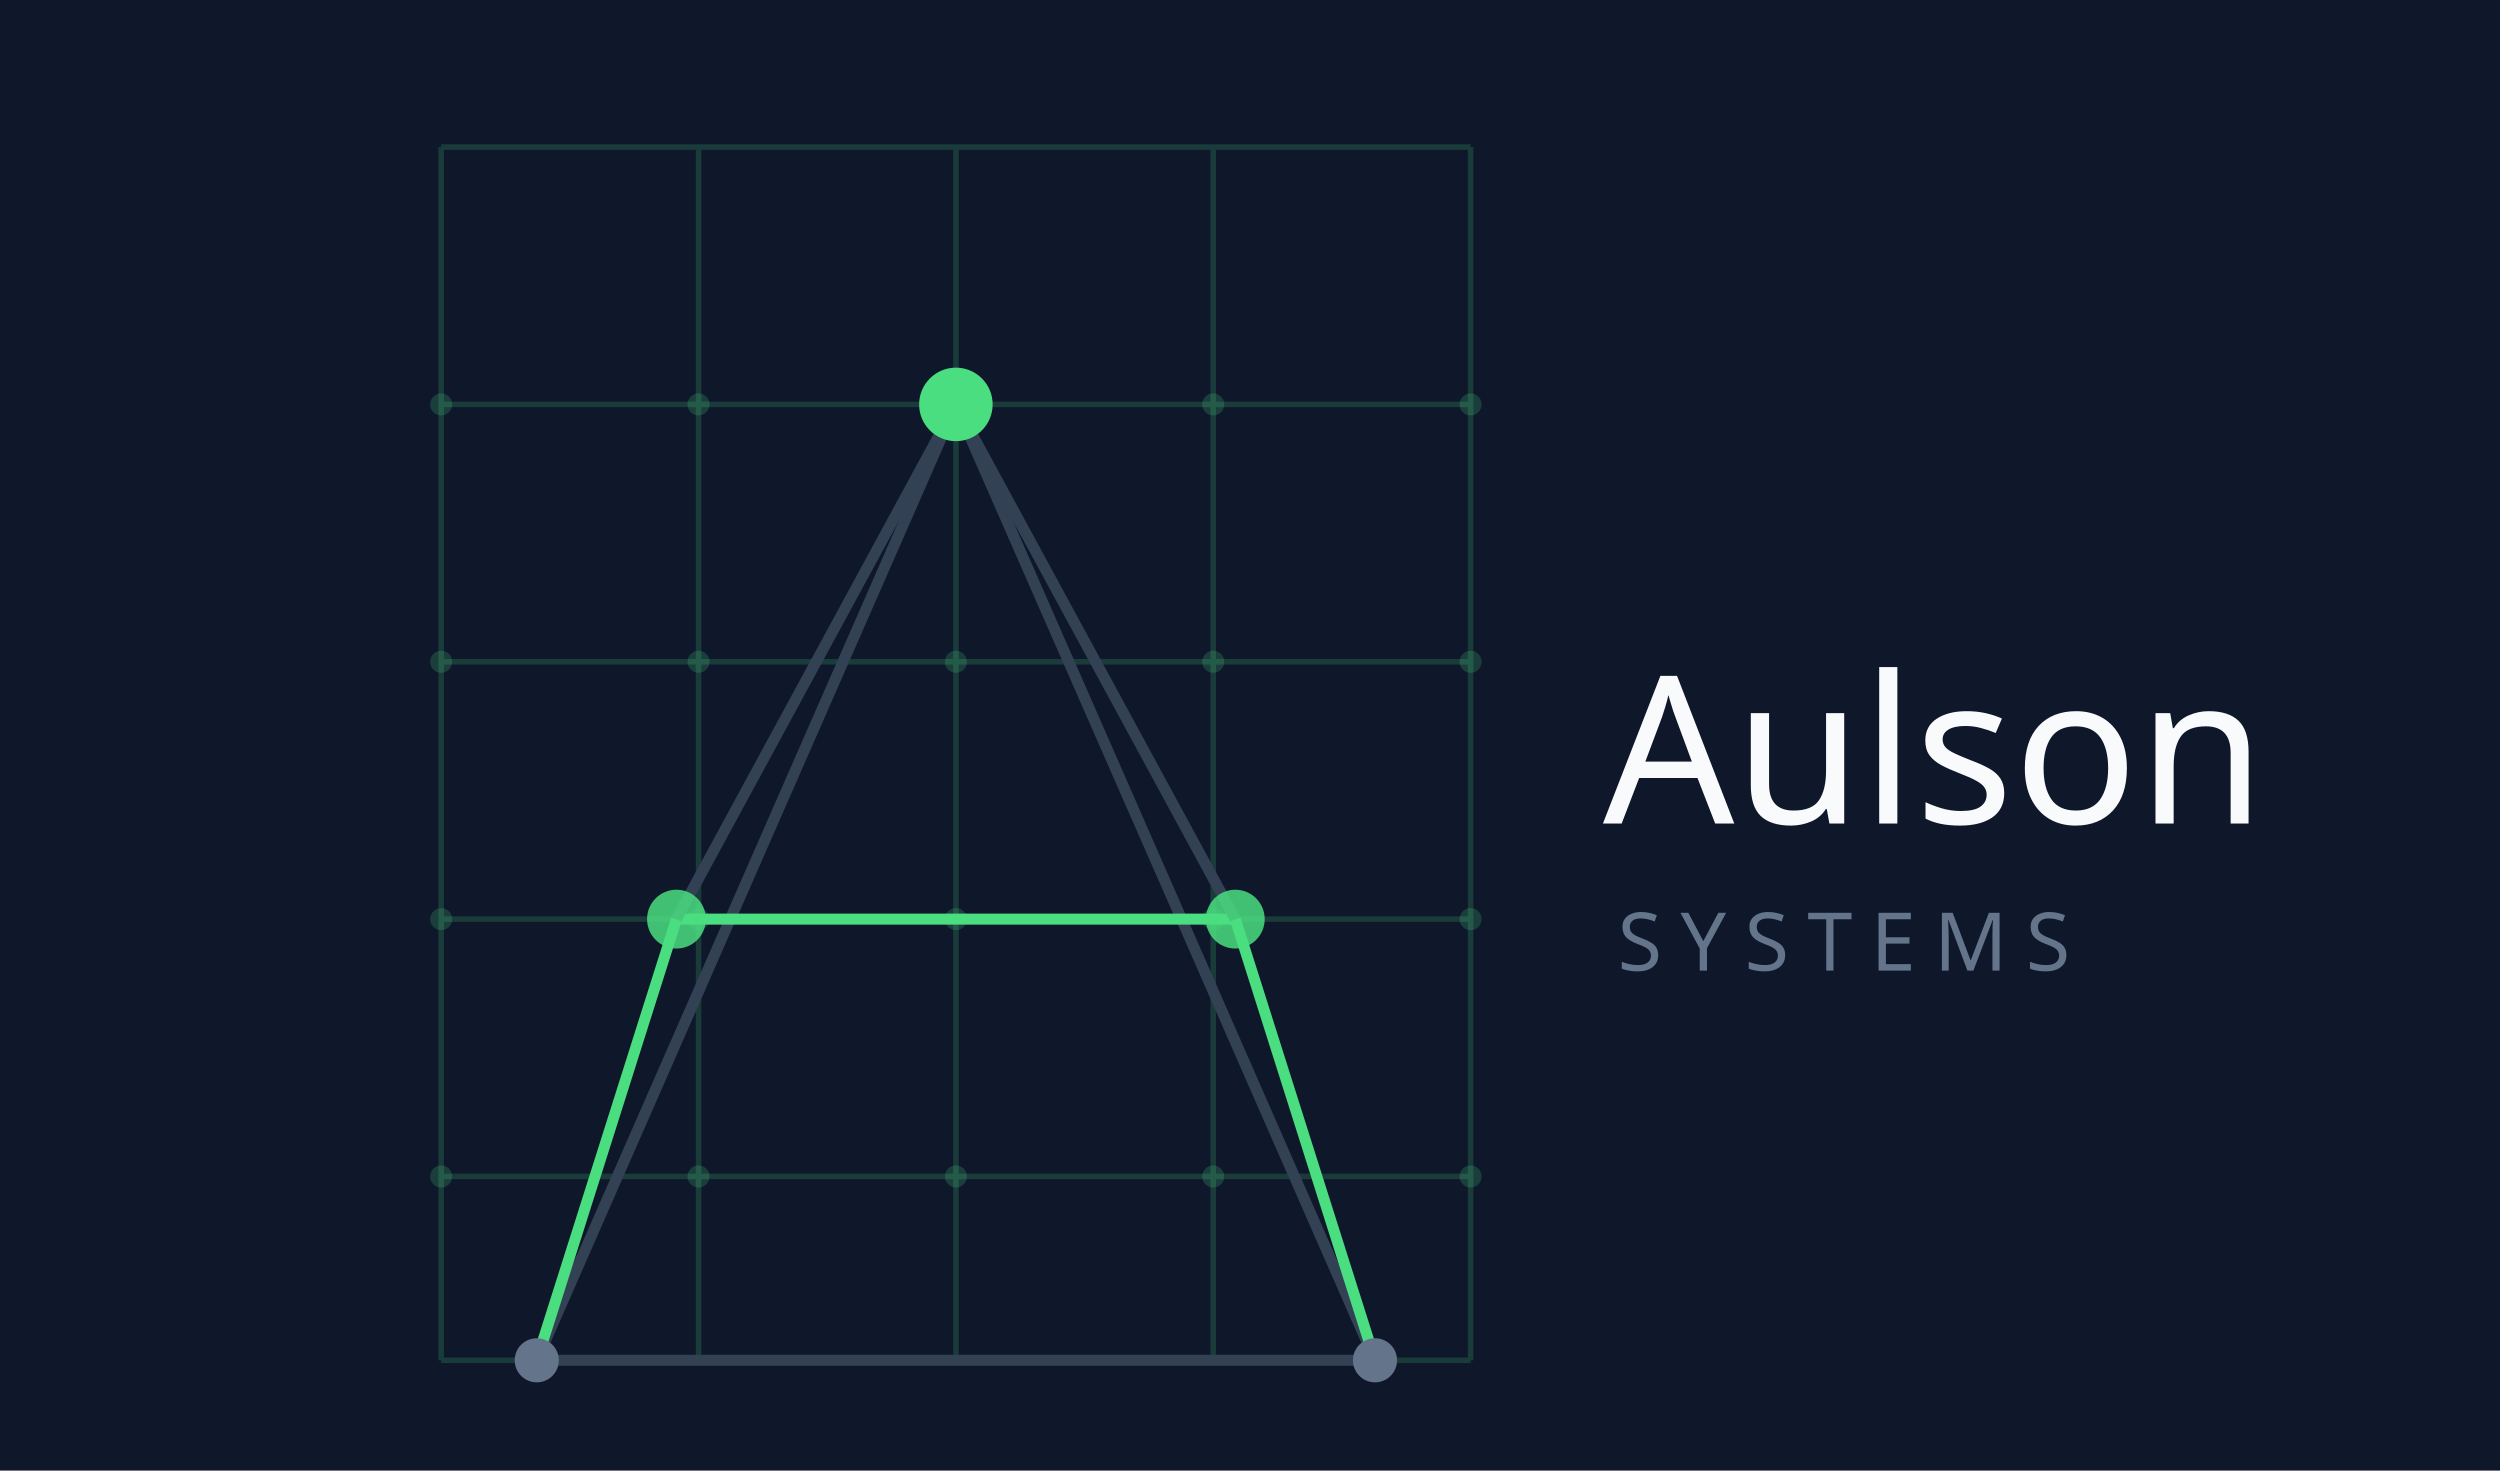
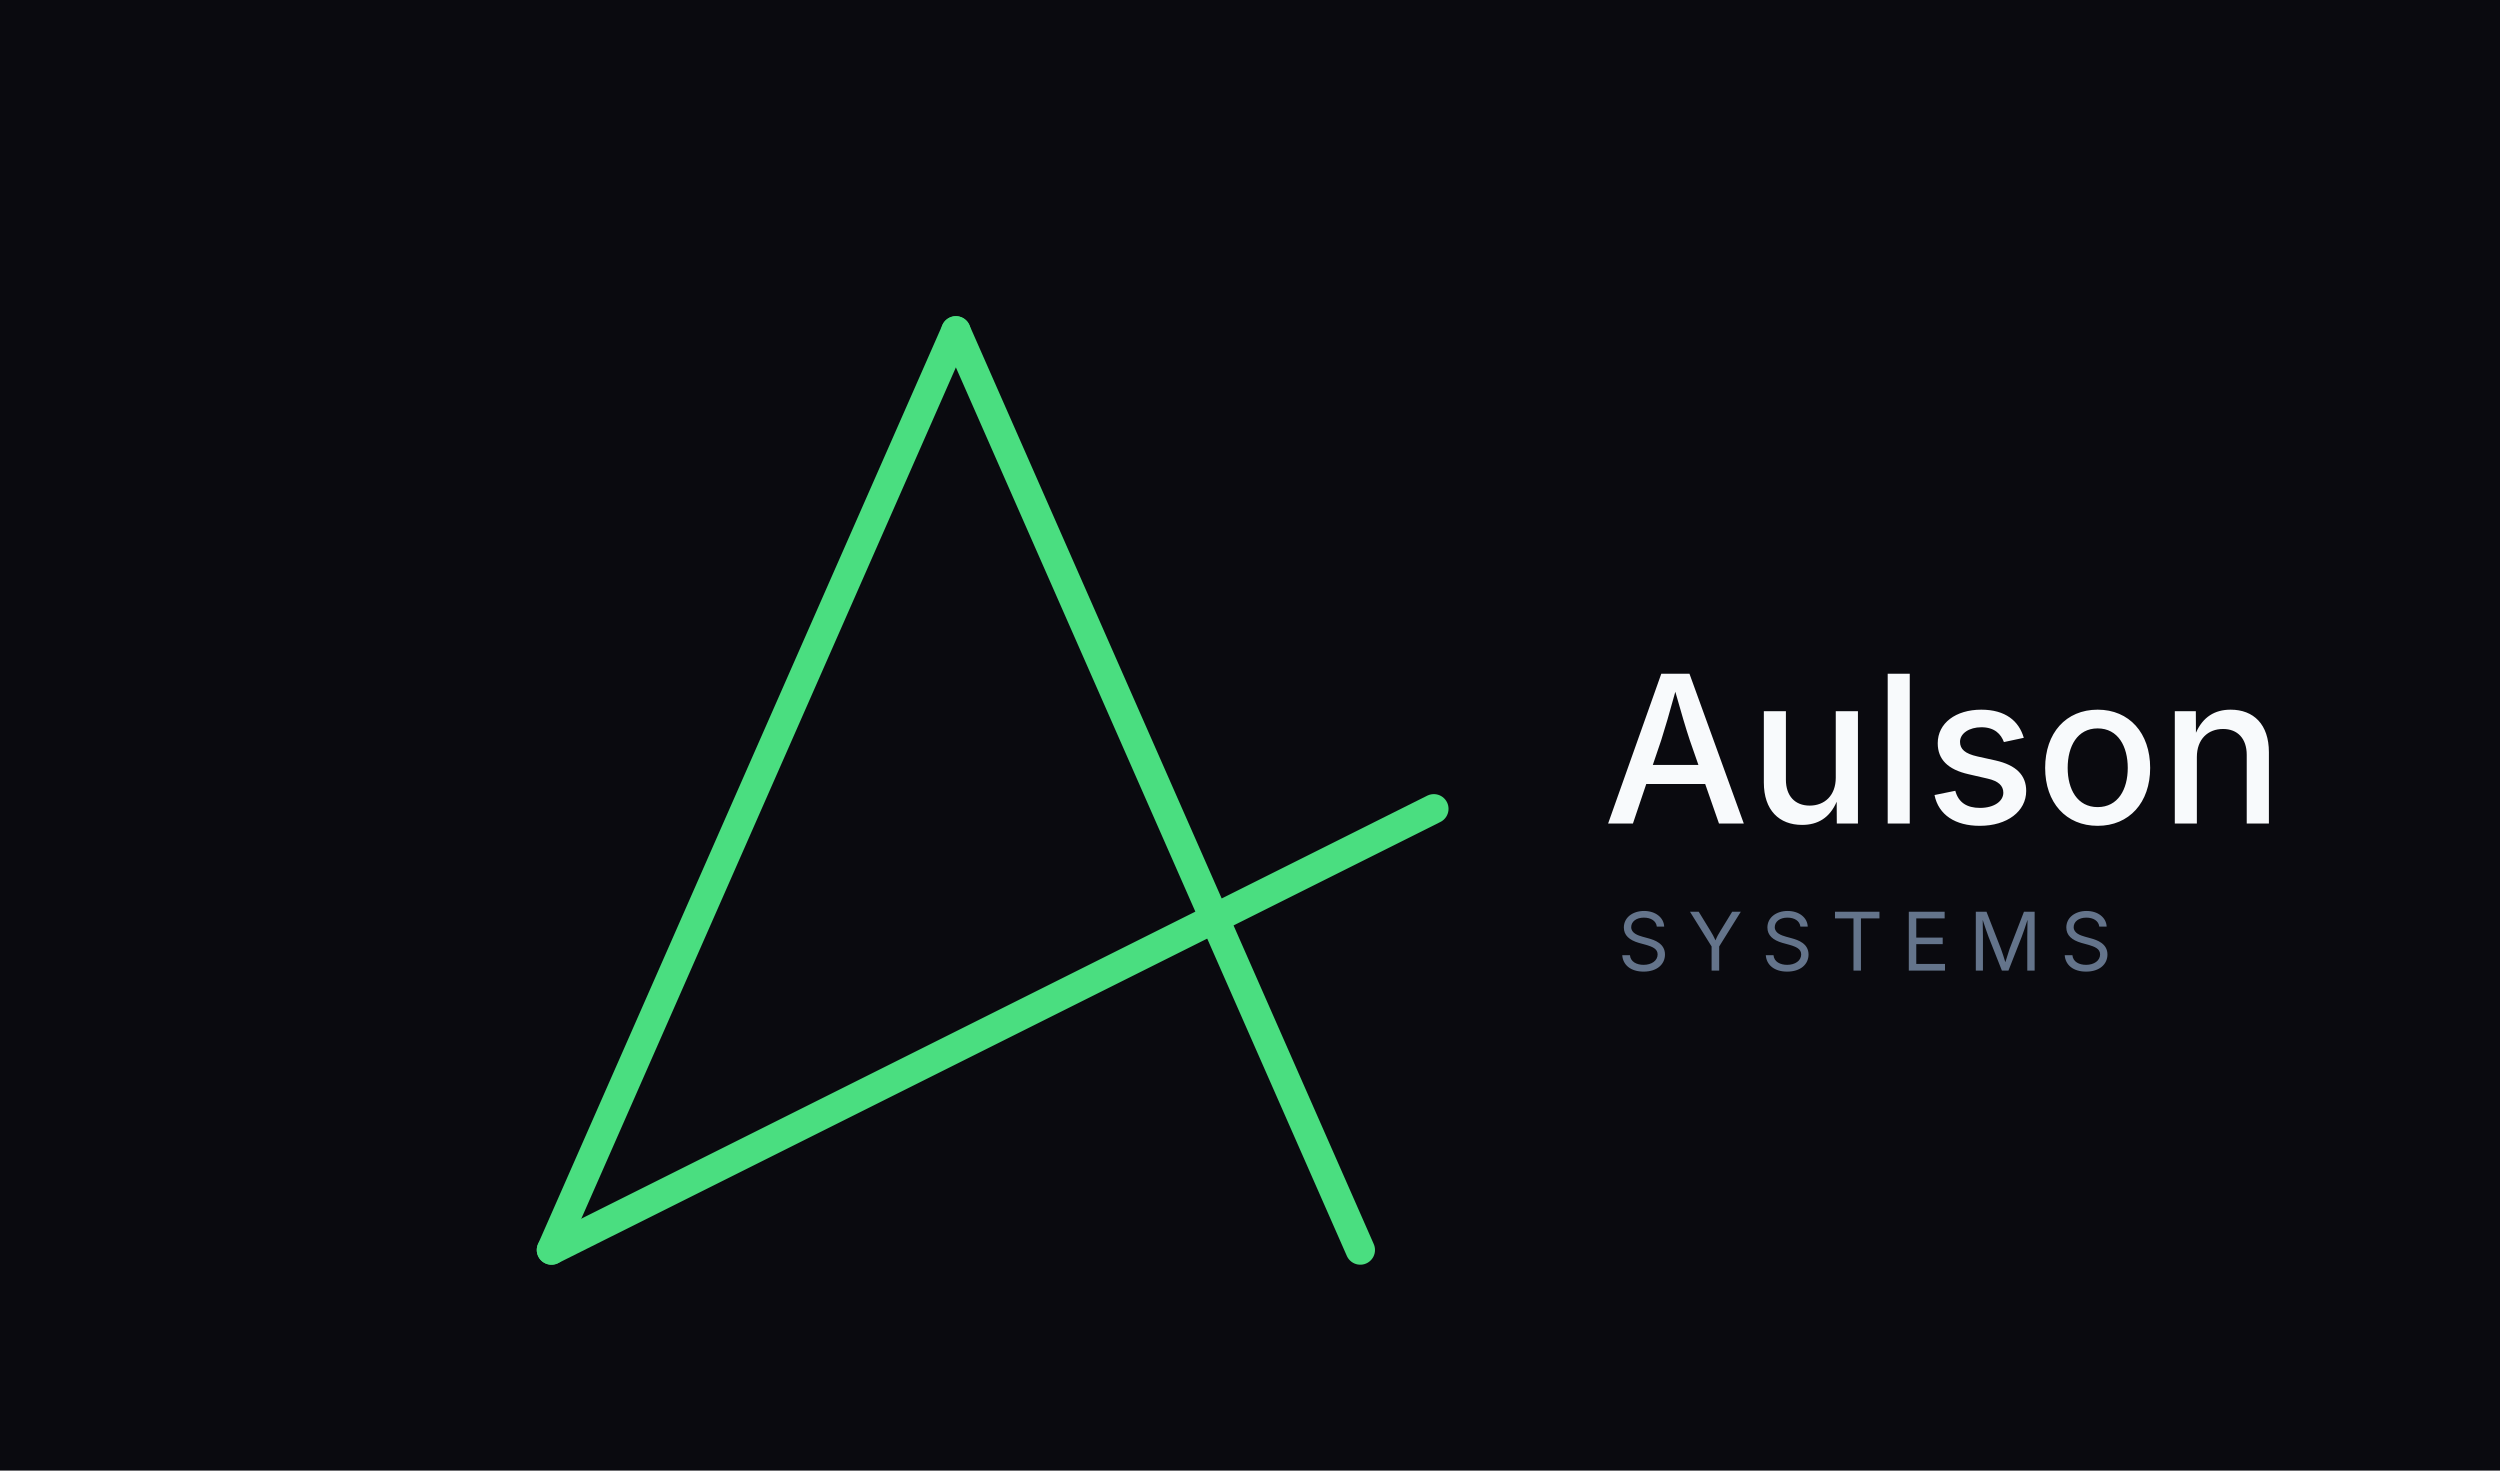
<svg xmlns="http://www.w3.org/2000/svg" width="340" height="200" viewBox="0 0 340 200">
-   <rect width="340" height="200" fill="#0f172a" />
-   <g opacity="0.18" stroke="#4ade80" stroke-width="0.75" fill="none">
-     <line x1="60" y1="20" x2="60" y2="185" />
-     <line x1="95" y1="20" x2="95" y2="185" />
-     <line x1="130" y1="20" x2="130" y2="185" />
-     <line x1="165" y1="20" x2="165" y2="185" />
-     <line x1="200" y1="20" x2="200" y2="185" />
-     <line x1="60" y1="20" x2="200" y2="20" />
-     <line x1="60" y1="55" x2="200" y2="55" />
-     <line x1="60" y1="90" x2="200" y2="90" />
-     <line x1="60" y1="125" x2="200" y2="125" />
-     <line x1="60" y1="160" x2="200" y2="160" />
-     <line x1="60" y1="185" x2="200" y2="185" />
+   <rect width="340" height="200" fill="#0a0a0f" />
+   <g stroke="#4ade80" stroke-width="4" stroke-linecap="round" stroke-linejoin="round" fill="none">
+     <line x1="75" y1="170" x2="130" y2="45" />
+     <line x1="185" y1="170" x2="130" y2="45" />
+     <line x1="75" y1="170" x2="195" y2="110" />
  </g>
-   <circle cx="60" cy="55" r="1.5" fill="#4ade80" opacity="0.2" />
-   <circle cx="95" cy="55" r="1.5" fill="#4ade80" opacity="0.2" />
-   <circle cx="165" cy="55" r="1.5" fill="#4ade80" opacity="0.2" />
-   <circle cx="200" cy="55" r="1.5" fill="#4ade80" opacity="0.2" />
-   <circle cx="60" cy="90" r="1.5" fill="#4ade80" opacity="0.2" />
-   <circle cx="95" cy="90" r="1.5" fill="#4ade80" opacity="0.2" />
-   <circle cx="130" cy="90" r="1.5" fill="#4ade80" opacity="0.2" />
-   <circle cx="165" cy="90" r="1.5" fill="#4ade80" opacity="0.2" />
-   <circle cx="200" cy="90" r="1.5" fill="#4ade80" opacity="0.2" />
-   <circle cx="60" cy="125" r="1.5" fill="#4ade80" opacity="0.2" />
-   <circle cx="95" cy="125" r="1.5" fill="#4ade80" opacity="0.2" />
-   <circle cx="130" cy="125" r="1.5" fill="#4ade80" opacity="0.2" />
-   <circle cx="165" cy="125" r="1.5" fill="#4ade80" opacity="0.2" />
-   <circle cx="200" cy="125" r="1.5" fill="#4ade80" opacity="0.2" />
-   <circle cx="60" cy="160" r="1.5" fill="#4ade80" opacity="0.2" />
-   <circle cx="95" cy="160" r="1.5" fill="#4ade80" opacity="0.2" />
-   <circle cx="130" cy="160" r="1.5" fill="#4ade80" opacity="0.2" />
-   <circle cx="165" cy="160" r="1.5" fill="#4ade80" opacity="0.2" />
-   <circle cx="200" cy="160" r="1.5" fill="#4ade80" opacity="0.2" />
-   <line x1="73" y1="185" x2="130" y2="55" stroke="#334155" stroke-width="1.5" />
-   <line x1="187" y1="185" x2="130" y2="55" stroke="#334155" stroke-width="1.5" />
-   <line x1="73" y1="185" x2="187" y2="185" stroke="#334155" stroke-width="1.5" />
-   <line x1="73" y1="185" x2="92" y2="125" stroke="#4ade80" stroke-width="1.5" />
-   <line x1="187" y1="185" x2="168" y2="125" stroke="#4ade80" stroke-width="1.5" />
-   <line x1="92" y1="125" x2="168" y2="125" stroke="#4ade80" stroke-width="1.5" />
-   <line x1="92" y1="125" x2="130" y2="55" stroke="#334155" stroke-width="1.5" />
-   <line x1="168" y1="125" x2="130" y2="55" stroke="#334155" stroke-width="1.5" />
-   <circle cx="130" cy="55" r="5" fill="#4ade80" />
-   <circle cx="92" cy="125" r="4" fill="#4ade80" opacity="0.85" />
-   <circle cx="168" cy="125" r="4" fill="#4ade80" opacity="0.85" />
-   <circle cx="73" cy="185" r="3" fill="#64748b" />
-   <circle cx="187" cy="185" r="3" fill="#64748b" />
-   <text x="218" y="112" font-family="'IBM Plex Sans', system-ui, sans-serif" font-size="28" font-weight="500" fill="#f8fafc">Aulson</text>
-   <text x="220" y="132" font-family="'IBM Plex Sans', system-ui, sans-serif" font-size="11" font-weight="400" fill="#64748b" letter-spacing="2.5">SYSTEMS</text>
+   <text x="218" y="112" font-family="'Inter', 'IBM Plex Sans', system-ui, sans-serif" font-size="28" font-weight="500" fill="#f8fafc">Aulson</text>
+   <text x="220" y="132" font-family="'Inter', 'IBM Plex Sans', system-ui, sans-serif" font-size="11" font-weight="400" fill="#64748b" letter-spacing="2.5">SYSTEMS</text>
</svg>
